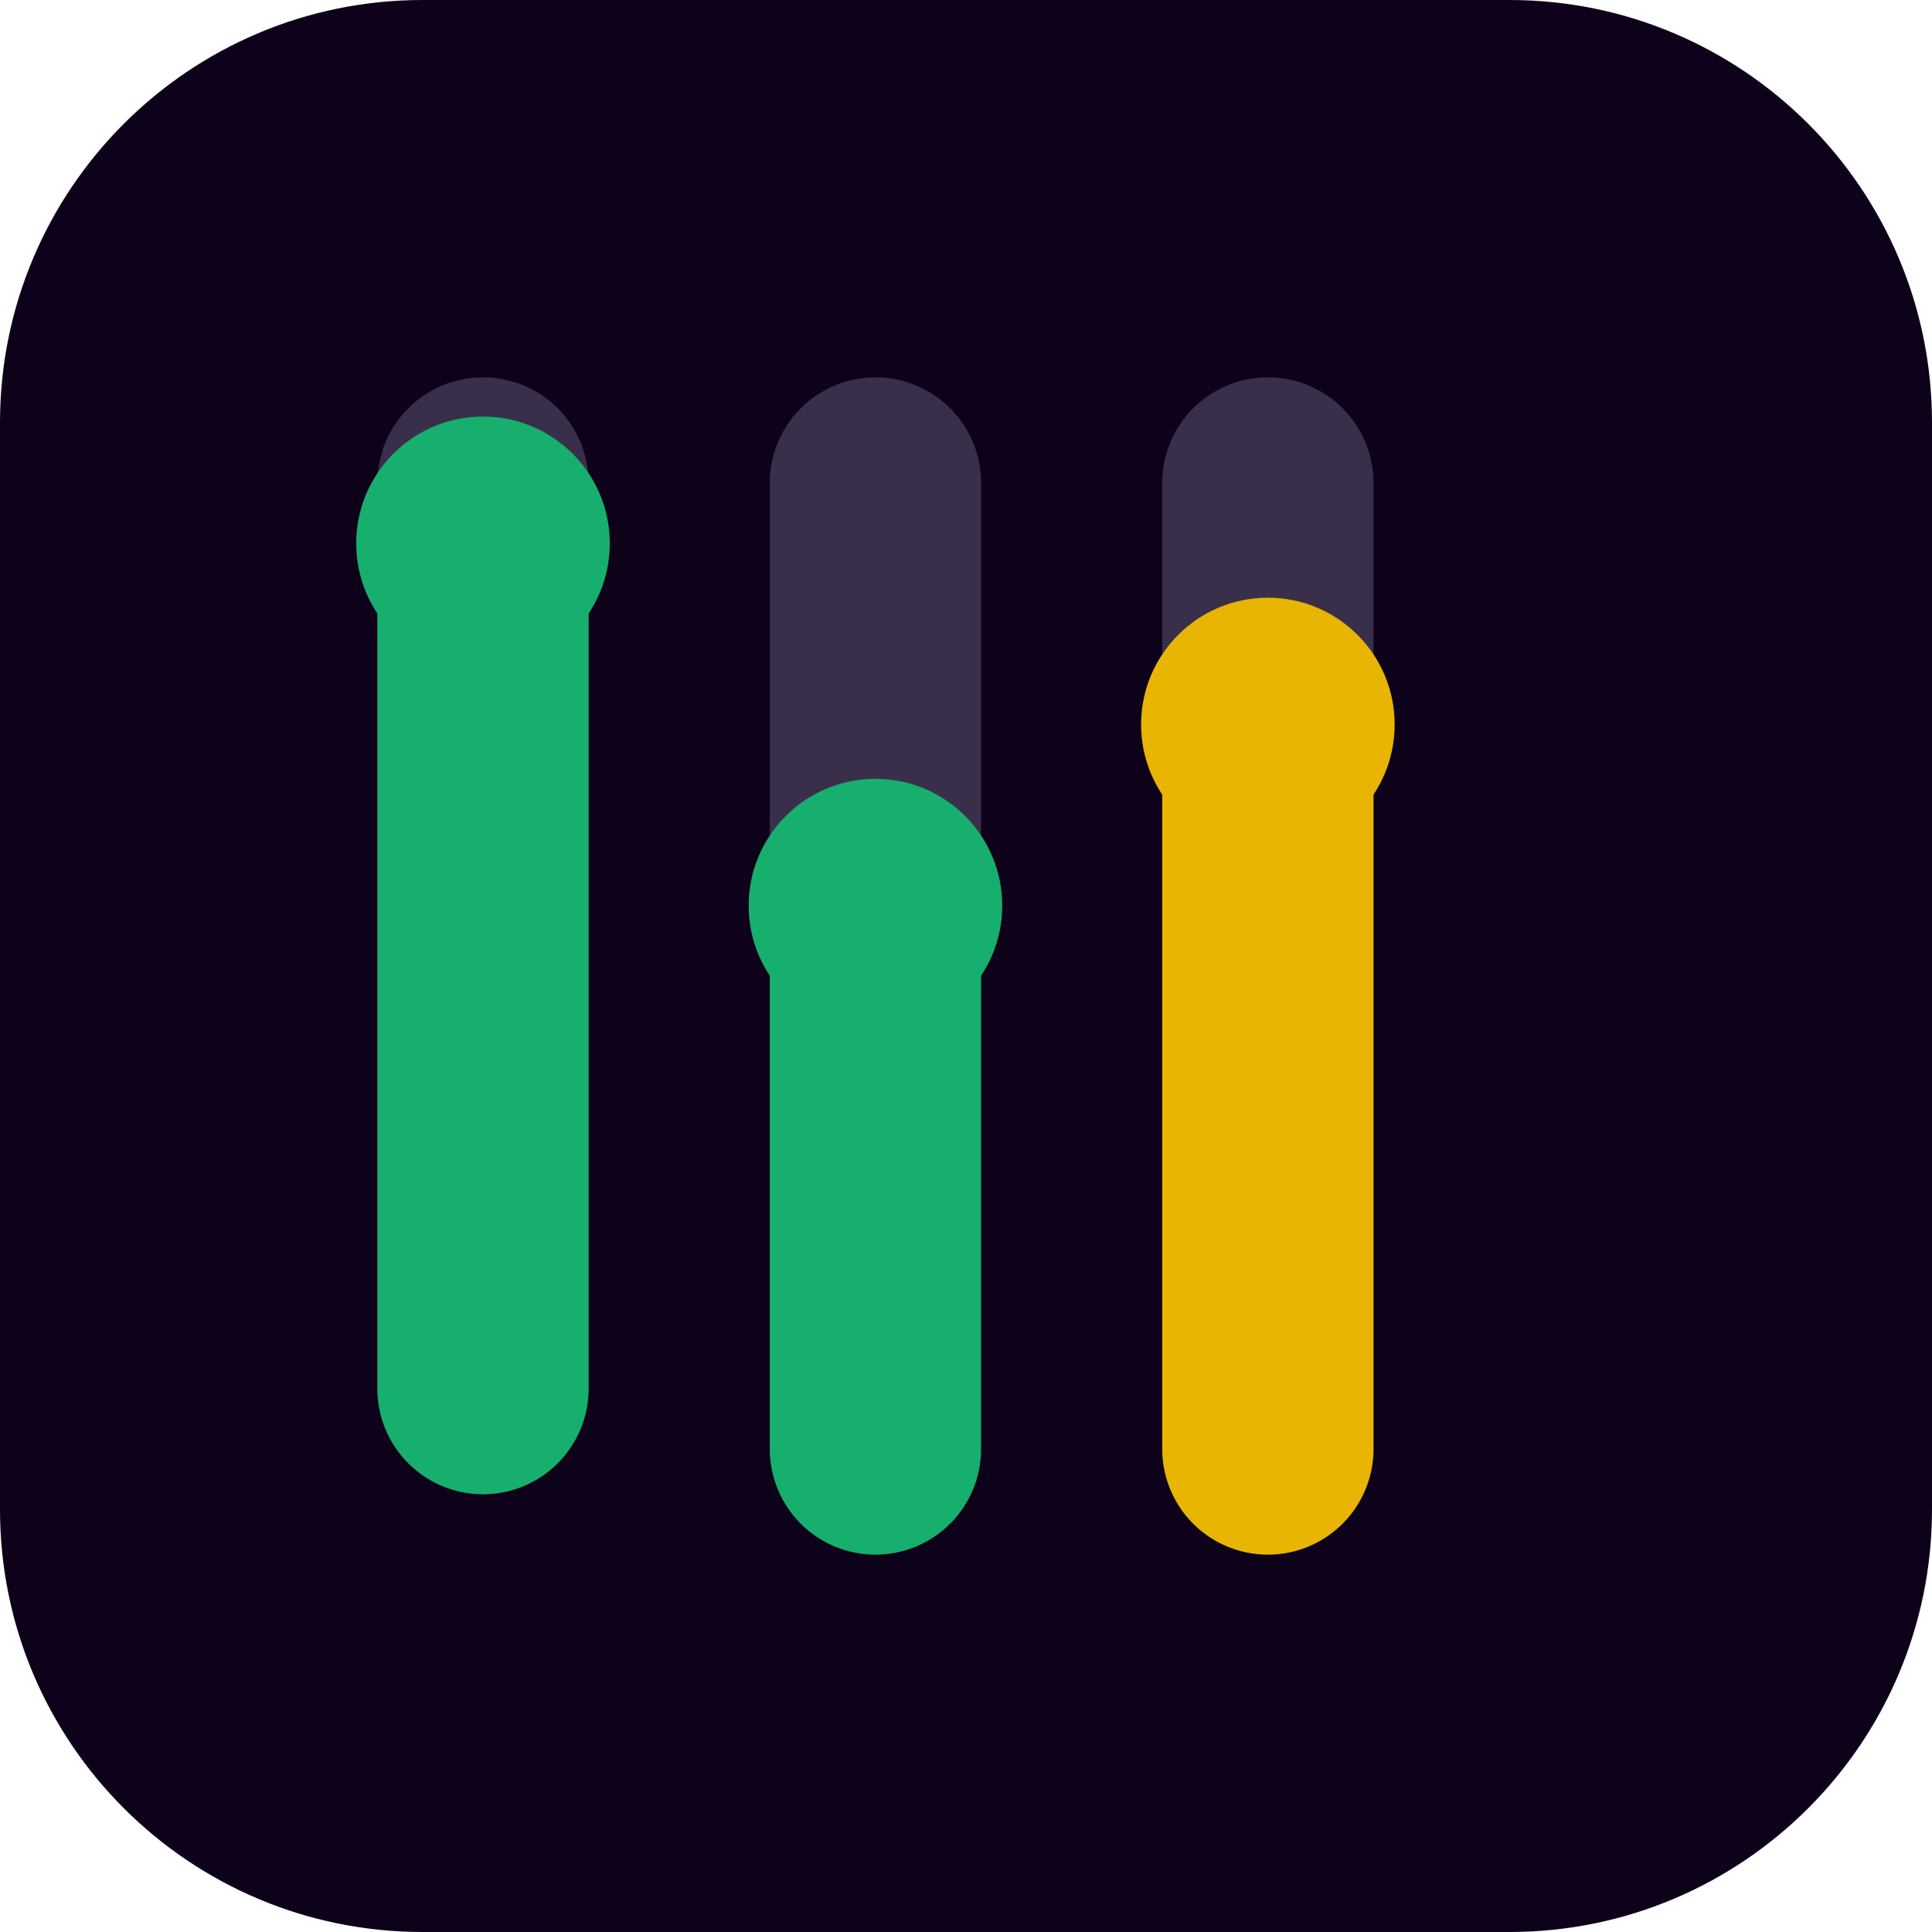
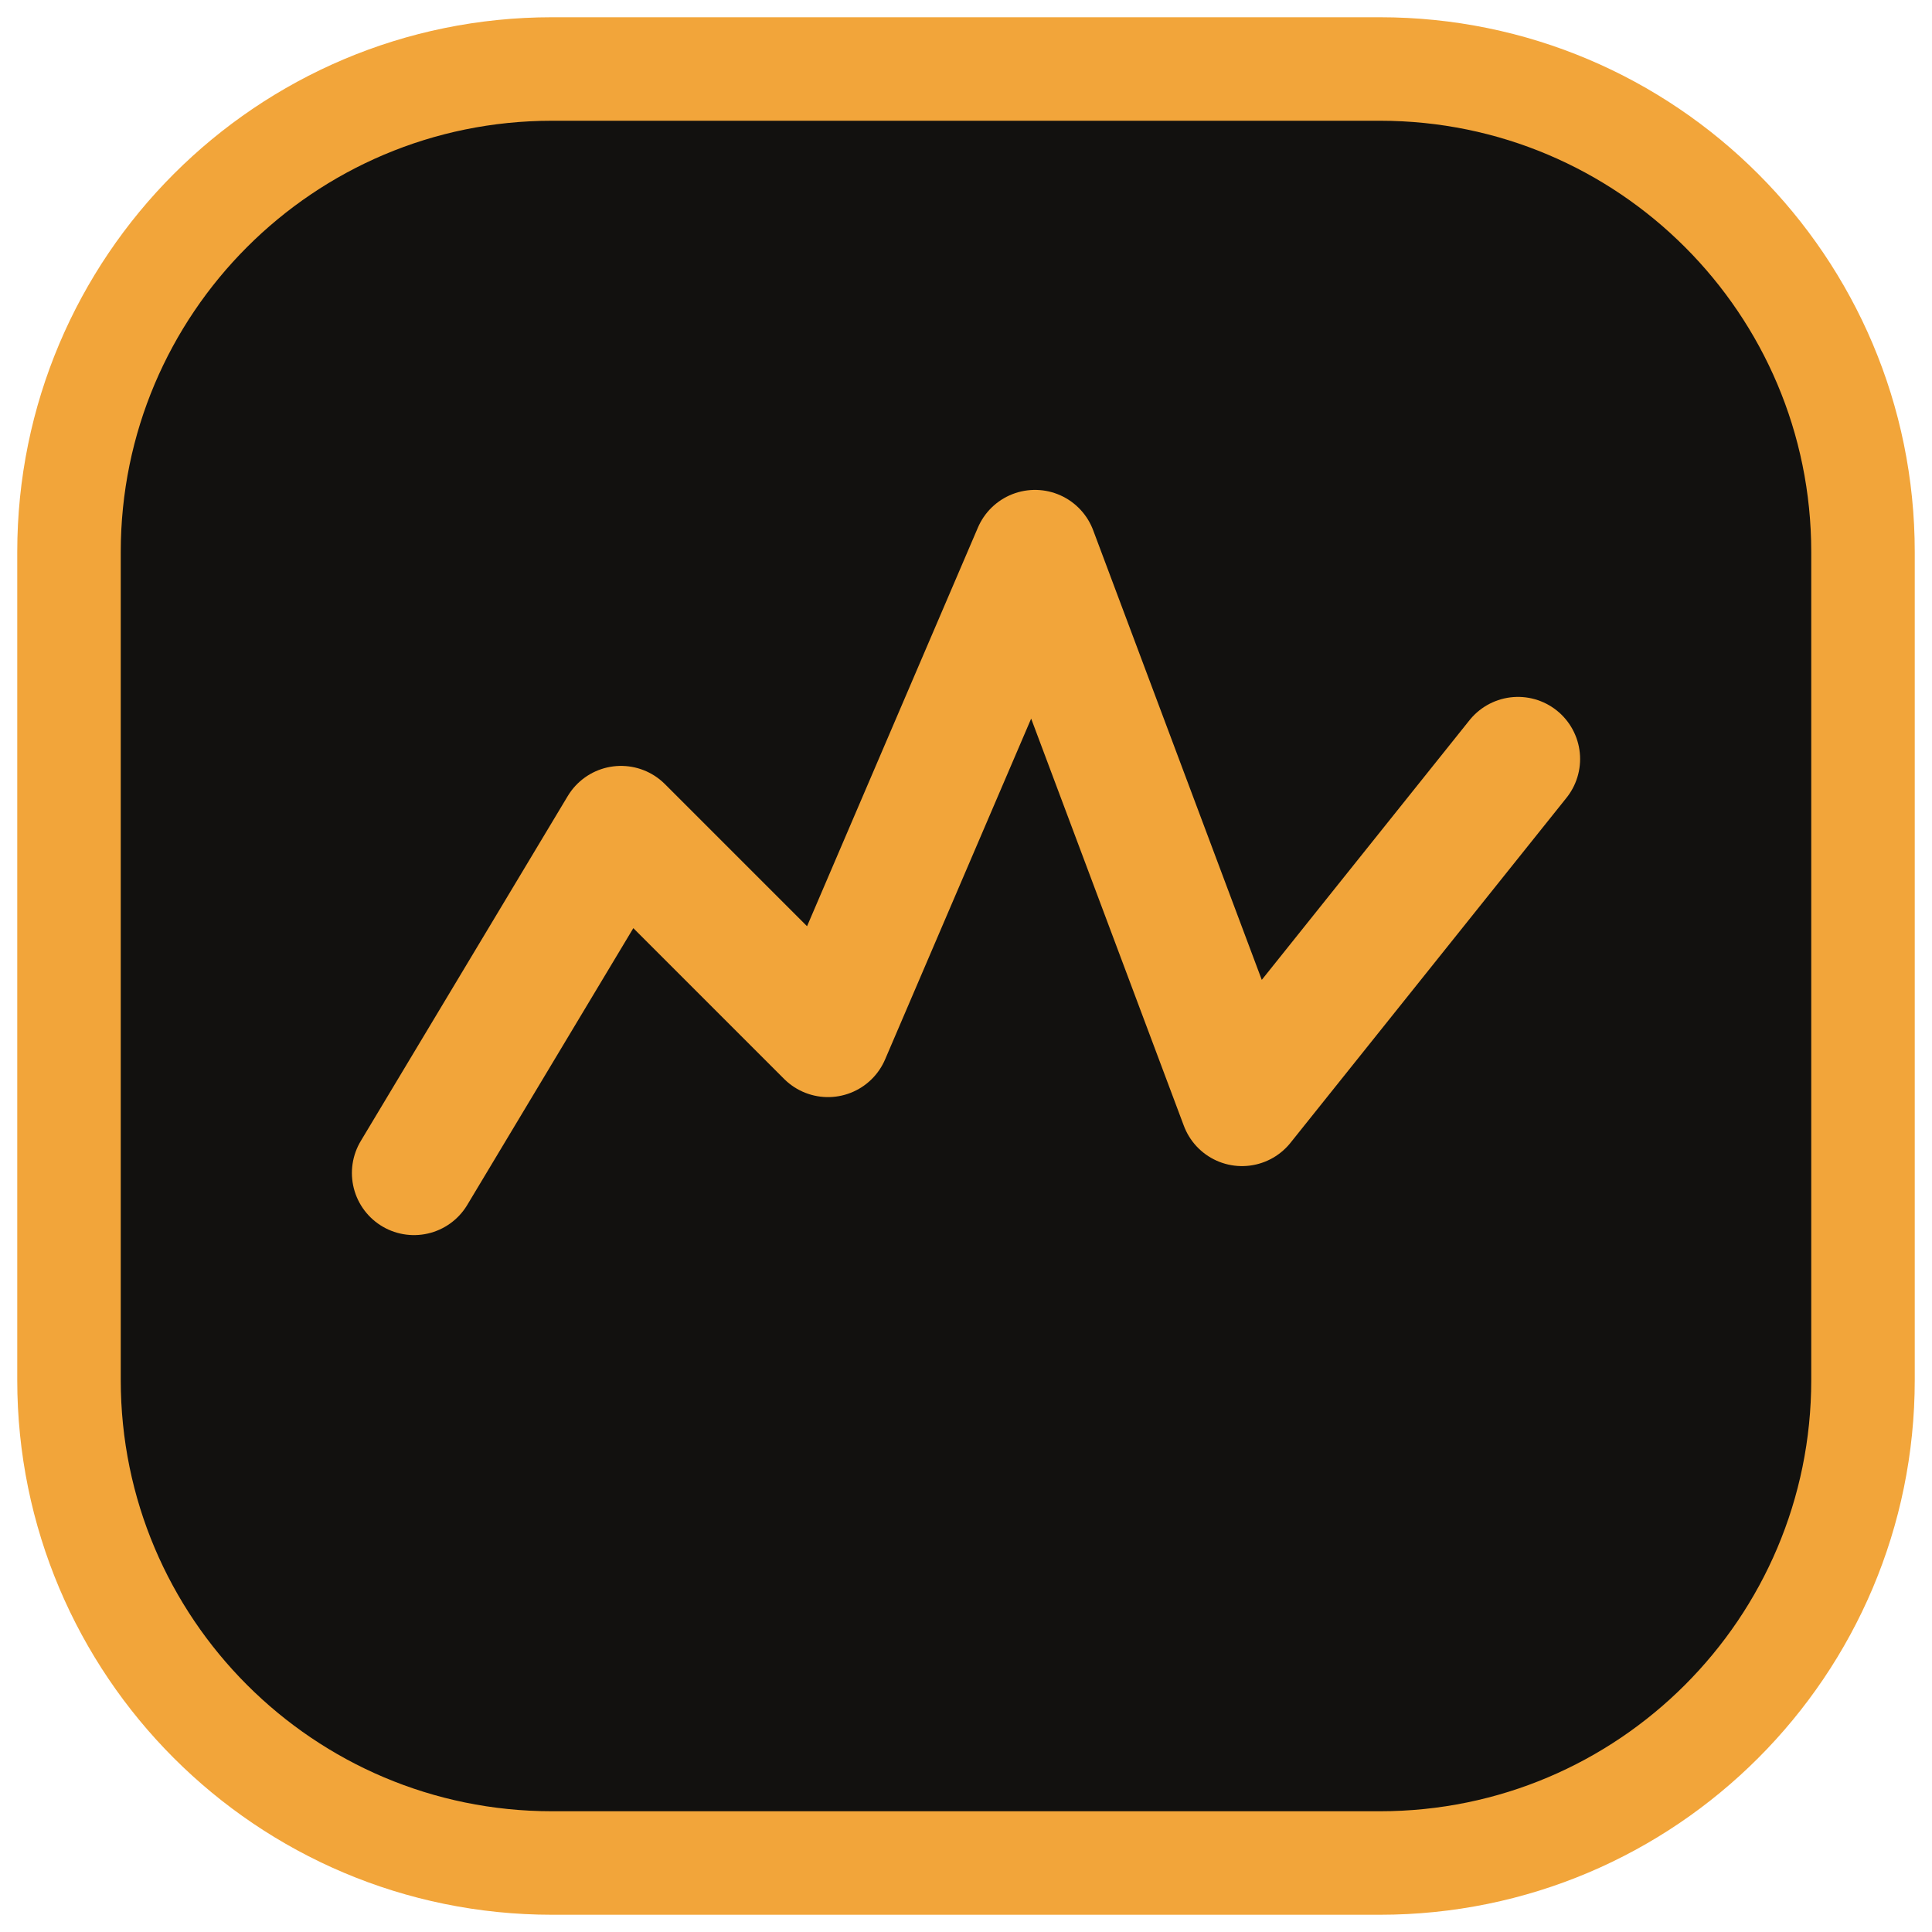
- <svg xmlns="http://www.w3.org/2000/svg" viewBox="0 0 32 32">
-   <rect width="32" height="32" rx="7" fill="#0e011a" />
-   <g stroke-linecap="round" stroke-width="3.5">
-     <line x1="8" y1="23" x2="8" y2="9" stroke="#17af6d" />
-     <line x1="14.5" y1="24" x2="14.5" y2="15" stroke="#17af6d" />
-     <line x1="21" y1="24" x2="21" y2="12" stroke="#e8b502" />
-     <line x1="21" y1="12" x2="21" y2="8" stroke="#3a2f4a" />
-     <line x1="14.5" y1="15" x2="14.5" y2="8" stroke="#3a2f4a" />
-     <line x1="8" y1="9" x2="8" y2="8" stroke="#3a2f4a" />
-   </g>
-   <circle cx="8" cy="9" r="2.1" fill="#17af6d" />
-   <circle cx="14.5" cy="15" r="2.1" fill="#17af6d" />
-   <circle cx="21" cy="12" r="2.1" fill="#e8b502" />
+ <svg xmlns="http://www.w3.org/2000/svg" viewBox="0 0 28 28">
+   <rect x="1" y="1" width="26" height="26" rx="7" fill="#12110f" stroke="#f2a53a" stroke-width="1.5" />
+   <path d="M6 17 L9 12 L12 15 L15 8 L18 16 L22 11" fill="none" stroke="#f2a53a" stroke-width="1.8" stroke-linecap="round" stroke-linejoin="round" />
</svg>
